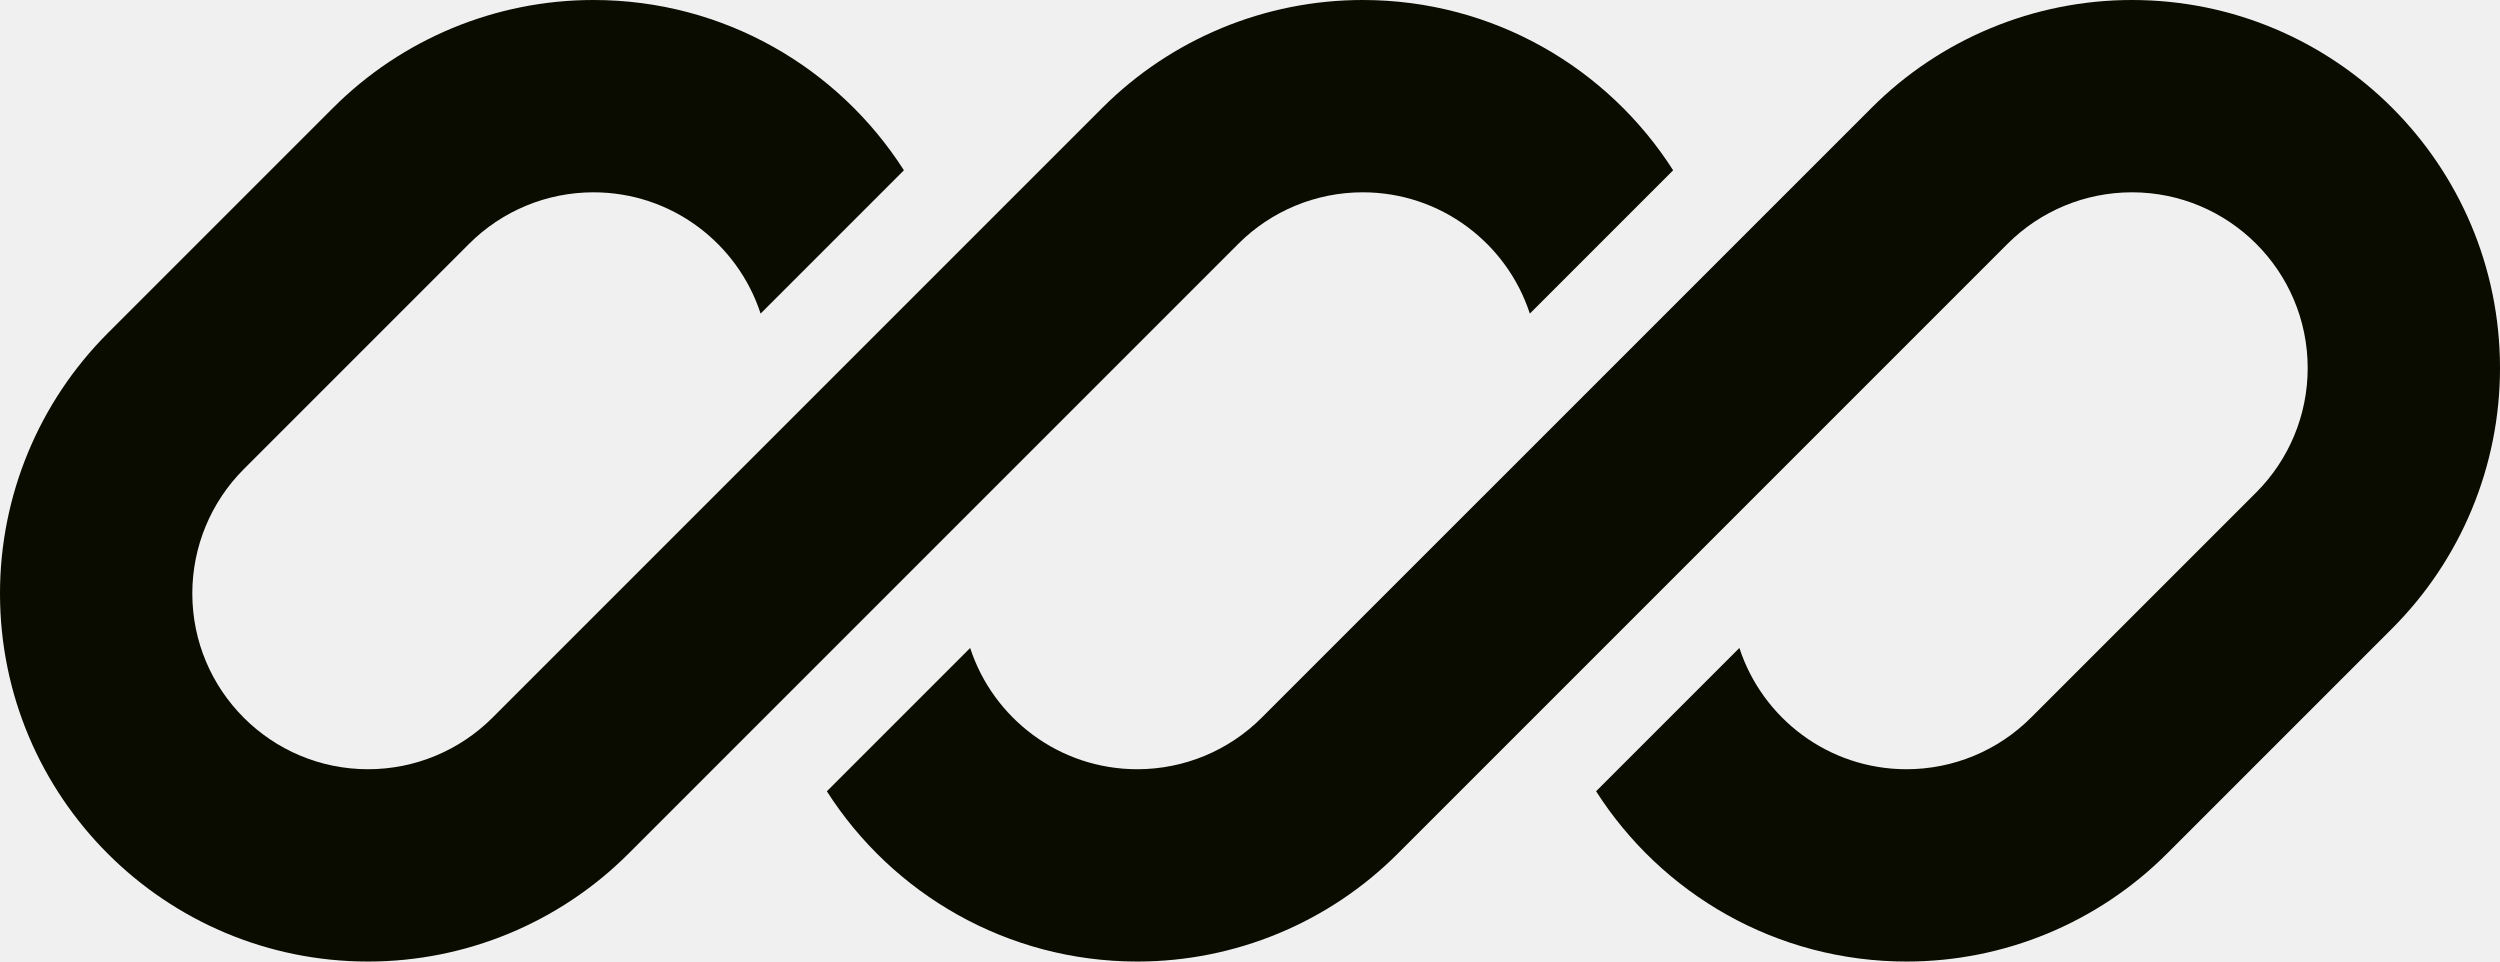
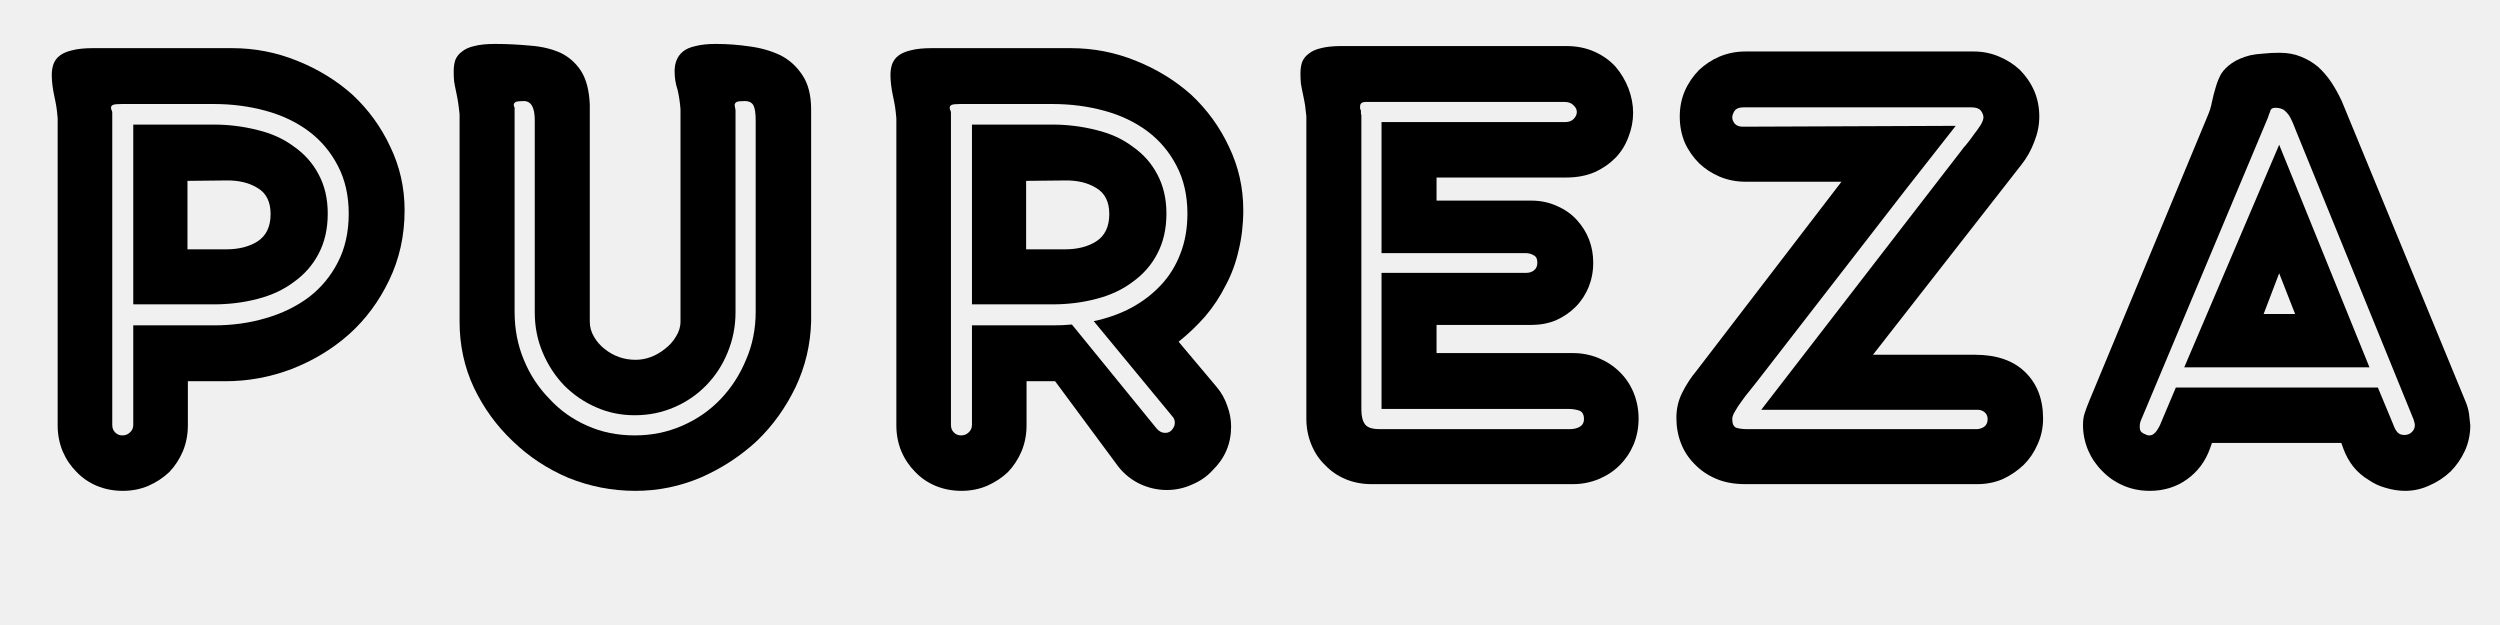
- <svg xmlns="http://www.w3.org/2000/svg" width="78" height="30" viewBox="0 0 78 30" fill="none">
-   <g clip-path="url(#clip0_328_4211)">
-     <path d="M18.515 0C15.469 0 12.547 1.21 10.393 3.364L3.364 10.393C1.21 12.547 0 15.469 0 18.515C0 24.858 5.142 30 11.485 30C14.531 30 17.453 28.79 19.607 26.636L24.469 21.774C24.469 21.774 24.469 21.774 24.469 21.774L38.636 7.607C39.665 6.578 41.06 6 42.515 6C44.95 6 47.015 7.587 47.731 9.784L52.202 5.313C50.163 2.118 46.586 0 42.515 0C39.469 0 36.547 1.21 34.393 3.364L15.364 22.393C14.335 23.422 12.94 24 11.485 24C8.456 24 6 21.544 6 18.515C6 17.06 6.578 15.665 7.607 14.636L14.636 7.607C15.665 6.578 17.06 6 18.515 6C20.95 6 23.015 7.587 23.731 9.784L28.202 5.313C26.163 2.118 22.586 0 18.515 0Z" fill="#0A0C00" />
-     <path d="M39.364 22.393C38.335 23.422 36.94 24 35.485 24C33.05 24 30.985 22.413 30.269 20.217L25.798 24.688C27.838 27.882 31.414 30 35.485 30C38.532 30 41.453 28.79 43.607 26.636L62.636 7.607C63.665 6.578 65.06 6 66.515 6C69.544 6 72 8.456 72 11.485C72 12.94 71.422 14.335 70.394 15.364L63.364 22.393C62.335 23.422 60.94 24 59.485 24C57.05 24 54.985 22.413 54.269 20.216L49.798 24.687C51.838 27.882 55.414 30 59.485 30C62.532 30 65.453 28.79 67.607 26.636L74.636 19.607C76.79 17.453 78 14.531 78 11.485C78 5.142 72.858 0 66.515 0C63.469 0 60.547 1.21 58.394 3.364L39.364 22.393Z" fill="#0A0C00" />
+ <svg xmlns="http://www.w3.org/2000/svg" width="124" height="31" viewBox="0 0 124 31" fill="none">
+   <mask id="mask0_51_94" style="mask-type:luminance" maskUnits="userSpaceOnUse" x="0" y="0" width="124" height="31">
+     <path d="M124 0H0V30.667H124V0Z" fill="white" />
+   </mask>
+   <g mask="url(#mask0_51_94)">
+     <path d="M20.068 10.429C20.068 11.695 19.808 12.856 19.297 13.909C18.797 14.95 18.136 15.841 17.318 16.575C16.485 17.315 15.532 17.888 14.464 18.304C13.391 18.711 12.297 18.909 11.172 18.909H9.318V21.096C9.318 21.554 9.235 21.987 9.068 22.388C8.902 22.778 8.678 23.117 8.402 23.409C8.094 23.7 7.745 23.929 7.36 24.096C6.969 24.263 6.548 24.346 6.089 24.346C5.631 24.346 5.199 24.263 4.798 24.096C4.407 23.929 4.074 23.7 3.798 23.409C3.506 23.117 3.277 22.778 3.11 22.388C2.943 21.987 2.86 21.554 2.86 21.096V5.867C2.844 5.674 2.824 5.487 2.798 5.304C2.766 5.127 2.735 4.945 2.693 4.763C2.61 4.377 2.568 4.028 2.568 3.721C2.568 3.528 2.594 3.346 2.652 3.179C2.719 3.002 2.829 2.856 2.985 2.742C3.136 2.632 3.339 2.549 3.589 2.492C3.85 2.424 4.193 2.388 4.61 2.388H11.506C12.631 2.388 13.704 2.596 14.735 3.013C15.777 3.429 16.693 3.992 17.485 4.7C18.277 5.44 18.902 6.299 19.36 7.284C19.829 8.257 20.068 9.304 20.068 10.429ZM17.297 10.596C17.297 9.695 17.115 8.903 16.756 8.221C16.407 7.544 15.928 6.971 15.318 6.513C14.704 6.054 13.99 5.716 13.172 5.492C12.365 5.273 11.511 5.159 10.61 5.159H6.027C5.818 5.159 5.678 5.174 5.61 5.2C5.537 5.231 5.506 5.278 5.506 5.346C5.506 5.388 5.516 5.44 5.548 5.492C5.558 5.523 5.568 5.554 5.568 5.596C5.568 5.627 5.568 5.648 5.568 5.659V21.075C5.568 21.231 5.615 21.356 5.714 21.45C5.808 21.549 5.928 21.596 6.068 21.596C6.219 21.596 6.344 21.549 6.443 21.45C6.553 21.356 6.61 21.231 6.61 21.075V16.138H10.61C11.511 16.138 12.365 16.023 13.172 15.784C13.99 15.549 14.704 15.2 15.318 14.742C15.928 14.273 16.407 13.695 16.756 13.013C17.115 12.32 17.297 11.513 17.297 10.596ZM16.256 10.596C16.256 11.362 16.1 12.028 15.797 12.596C15.506 13.153 15.094 13.617 14.568 13.992C14.068 14.367 13.469 14.648 12.777 14.825C12.079 15.008 11.36 15.096 10.61 15.096H6.61V6.179H10.61C11.36 6.179 12.079 6.273 12.777 6.45C13.469 6.617 14.068 6.888 14.568 7.263C15.094 7.627 15.506 8.086 15.797 8.638C16.1 9.195 16.256 9.846 16.256 10.596ZM13.422 10.617C13.422 10.008 13.204 9.575 12.777 9.325C12.36 9.065 11.839 8.94 11.214 8.95L9.298 8.971V12.367H11.214C11.839 12.367 12.36 12.237 12.777 11.971C13.204 11.695 13.422 11.242 13.422 10.617Z" fill="black" />
+     <path d="M22.795 15.95V5.659C22.779 5.492 22.758 5.32 22.732 5.138C22.701 4.945 22.67 4.758 22.628 4.575C22.586 4.383 22.55 4.2 22.524 4.034C22.508 3.867 22.503 3.7 22.503 3.534C22.503 3.325 22.529 3.138 22.586 2.971C22.654 2.804 22.763 2.669 22.92 2.554C23.071 2.429 23.274 2.341 23.524 2.284C23.784 2.216 24.128 2.179 24.545 2.179C25.154 2.179 25.737 2.211 26.295 2.263C26.862 2.304 27.362 2.424 27.795 2.617C28.211 2.815 28.55 3.112 28.815 3.513C29.076 3.919 29.222 4.471 29.253 5.179V15.95C29.253 16.216 29.321 16.466 29.461 16.7C29.597 16.94 29.774 17.138 29.982 17.304C30.44 17.669 30.951 17.846 31.524 17.846C32.034 17.846 32.524 17.669 32.982 17.304C33.201 17.138 33.383 16.94 33.524 16.7C33.675 16.466 33.753 16.216 33.753 15.95V5.409C33.722 5.049 33.675 4.732 33.607 4.45C33.508 4.159 33.461 3.857 33.461 3.534C33.461 3.325 33.492 3.138 33.565 2.971C33.633 2.804 33.737 2.669 33.878 2.554C34.029 2.429 34.237 2.341 34.503 2.284C34.763 2.216 35.097 2.179 35.503 2.179C36.071 2.179 36.633 2.221 37.19 2.304C37.742 2.377 38.253 2.523 38.711 2.742C39.154 2.966 39.513 3.294 39.795 3.721C40.086 4.153 40.232 4.721 40.232 5.429V15.95C40.201 17.091 39.946 18.174 39.461 19.2C38.972 20.216 38.336 21.107 37.545 21.867C36.737 22.617 35.815 23.221 34.774 23.679C33.732 24.122 32.649 24.346 31.524 24.346C30.357 24.346 29.242 24.127 28.19 23.7C27.149 23.258 26.232 22.653 25.44 21.888C24.633 21.127 23.987 20.237 23.503 19.221C23.029 18.211 22.795 17.117 22.795 15.95ZM25.524 5.492V15.471C25.524 16.32 25.675 17.112 25.982 17.846C26.284 18.586 26.711 19.232 27.253 19.784C27.779 20.357 28.404 20.799 29.128 21.117C29.847 21.44 30.633 21.596 31.482 21.596C32.315 21.596 33.097 21.44 33.836 21.117C34.571 20.799 35.211 20.357 35.753 19.784C36.279 19.232 36.696 18.586 37.003 17.846C37.321 17.112 37.482 16.32 37.482 15.471V5.971C37.482 5.627 37.446 5.383 37.378 5.242C37.305 5.091 37.159 5.013 36.94 5.013C36.732 5.013 36.597 5.028 36.545 5.054C36.472 5.096 36.44 5.148 36.44 5.2C36.44 5.232 36.446 5.278 36.461 5.346C36.472 5.388 36.482 5.44 36.482 5.492V15.492C36.482 16.2 36.347 16.867 36.086 17.492C35.836 18.107 35.482 18.648 35.024 19.117C34.576 19.575 34.05 19.94 33.44 20.2C32.826 20.466 32.175 20.596 31.482 20.596C30.8 20.596 30.159 20.466 29.565 20.2C28.966 19.94 28.44 19.575 27.982 19.117C27.534 18.648 27.18 18.107 26.92 17.492C26.654 16.867 26.524 16.2 26.524 15.492V5.95C26.524 5.325 26.341 5.013 25.982 5.013C25.784 5.013 25.654 5.028 25.586 5.054C25.513 5.096 25.482 5.148 25.482 5.2C25.482 5.232 25.492 5.278 25.524 5.346C25.524 5.388 25.524 5.44 25.524 5.492Z" fill="black" />
+     <path d="M61.667 10.429C61.667 11.127 61.589 11.784 61.438 12.409C61.297 13.034 61.084 13.617 60.792 14.159C60.511 14.716 60.172 15.231 59.771 15.7C59.365 16.159 58.927 16.575 58.459 16.95L60.334 19.179C60.584 19.471 60.761 19.794 60.875 20.138C61 20.471 61.063 20.815 61.063 21.159C61.063 22.008 60.755 22.731 60.146 23.325C59.865 23.633 59.526 23.867 59.125 24.034C58.735 24.211 58.318 24.304 57.875 24.304C57.417 24.304 56.98 24.205 56.563 24.013C56.146 23.82 55.782 23.534 55.48 23.159L52.334 18.909H50.917V21.096C50.917 21.554 50.834 21.987 50.667 22.388C50.5 22.778 50.276 23.117 50 23.409C49.693 23.7 49.344 23.929 48.959 24.096C48.568 24.263 48.146 24.346 47.688 24.346C47.23 24.346 46.797 24.263 46.396 24.096C46.005 23.929 45.672 23.7 45.396 23.409C45.105 23.117 44.875 22.778 44.709 22.388C44.542 21.987 44.459 21.554 44.459 21.096V5.867C44.443 5.674 44.422 5.487 44.396 5.304C44.365 5.127 44.334 4.945 44.292 4.763C44.209 4.377 44.167 4.028 44.167 3.721C44.167 3.528 44.193 3.346 44.25 3.179C44.318 3.002 44.427 2.856 44.584 2.742C44.735 2.632 44.938 2.549 45.188 2.492C45.448 2.424 45.792 2.388 46.209 2.388H53.105C54.23 2.388 55.302 2.596 56.334 3.013C57.375 3.429 58.292 3.992 59.084 4.7C59.875 5.44 60.5 6.299 60.959 7.284C61.427 8.257 61.667 9.304 61.667 10.429ZM58.896 10.596C58.896 9.695 58.714 8.903 58.355 8.221C58.005 7.544 57.526 6.971 56.917 6.513C56.302 6.054 55.589 5.716 54.771 5.492C53.964 5.273 53.11 5.159 52.209 5.159H47.625C47.417 5.159 47.276 5.174 47.209 5.2C47.136 5.231 47.105 5.278 47.105 5.346C47.105 5.388 47.115 5.44 47.146 5.492C47.157 5.523 47.167 5.554 47.167 5.596C47.167 5.627 47.167 5.648 47.167 5.659V21.075C47.167 21.231 47.214 21.356 47.313 21.45C47.407 21.549 47.526 21.596 47.667 21.596C47.818 21.596 47.943 21.549 48.042 21.45C48.151 21.356 48.209 21.231 48.209 21.075V16.138H52.209C52.526 16.138 52.844 16.127 53.167 16.096L57.375 21.263C57.5 21.403 57.636 21.471 57.792 21.471C57.927 21.471 58.042 21.424 58.125 21.325C58.219 21.216 58.271 21.096 58.271 20.971C58.271 20.862 58.24 20.773 58.188 20.7L54.25 15.929C55.625 15.638 56.735 15.044 57.584 14.138C58 13.695 58.318 13.179 58.542 12.596C58.776 12.002 58.896 11.336 58.896 10.596ZM57.855 10.596C57.855 11.362 57.698 12.028 57.396 12.596C57.105 13.153 56.693 13.617 56.167 13.992C55.667 14.367 55.068 14.648 54.375 14.825C53.677 15.008 52.959 15.096 52.209 15.096H48.209V6.179H52.209C52.959 6.179 53.677 6.273 54.375 6.45C55.068 6.617 55.667 6.888 56.167 7.263C56.693 7.627 57.105 8.086 57.396 8.638C57.698 9.195 57.855 9.846 57.855 10.596ZM55.021 10.617C55.021 10.008 54.802 9.575 54.375 9.325C53.959 9.065 53.438 8.94 52.813 8.95L50.896 8.971V12.367H52.813C53.438 12.367 53.959 12.237 54.375 11.971C54.802 11.695 55.021 11.242 55.021 10.617Z" fill="black" />
+     <path d="M81.274 20.763C81.274 21.221 81.19 21.654 81.024 22.055C80.857 22.445 80.628 22.784 80.336 23.075C80.045 23.367 79.696 23.596 79.295 23.763C78.888 23.93 78.466 24.013 78.024 24.013H68.024C67.565 24.013 67.133 23.93 66.732 23.763C66.341 23.596 66.008 23.367 65.732 23.075C65.44 22.799 65.211 22.461 65.045 22.055C64.878 21.654 64.795 21.221 64.795 20.763V5.763C64.779 5.586 64.758 5.403 64.732 5.221C64.701 5.044 64.67 4.862 64.628 4.68C64.586 4.487 64.55 4.305 64.524 4.138C64.508 3.961 64.503 3.794 64.503 3.638C64.503 3.43 64.529 3.242 64.586 3.075C64.654 2.909 64.763 2.773 64.92 2.659C65.071 2.534 65.274 2.445 65.524 2.388C65.784 2.32 66.128 2.284 66.545 2.284H77.69C78.201 2.284 78.659 2.377 79.065 2.555C79.482 2.737 79.836 2.987 80.128 3.305C80.404 3.627 80.618 3.987 80.774 4.388C80.925 4.794 81.003 5.195 81.003 5.596C81.003 6.002 80.925 6.398 80.774 6.784C80.633 7.174 80.425 7.513 80.149 7.805C79.868 8.096 79.524 8.341 79.107 8.534C78.69 8.716 78.216 8.805 77.69 8.805H71.253V9.95H75.94C76.425 9.95 76.857 10.044 77.232 10.221C77.618 10.388 77.946 10.617 78.211 10.909C78.753 11.508 79.024 12.216 79.024 13.034C79.024 13.466 78.946 13.867 78.795 14.242C78.638 14.617 78.425 14.945 78.149 15.221C77.868 15.502 77.545 15.721 77.17 15.888C76.795 16.044 76.383 16.117 75.94 16.117H71.253V17.513H78.024C78.466 17.513 78.888 17.596 79.295 17.763C79.696 17.93 80.045 18.159 80.336 18.45C80.628 18.732 80.857 19.07 81.024 19.471C81.19 19.877 81.274 20.305 81.274 20.763ZM78.565 20.784C78.565 20.565 78.487 20.424 78.336 20.367C78.18 20.315 78.008 20.284 77.815 20.284H68.524V13.534H75.69C75.857 13.534 75.987 13.492 76.086 13.409C76.196 13.325 76.253 13.2 76.253 13.034C76.253 12.841 76.19 12.716 76.065 12.659C75.951 12.591 75.821 12.555 75.67 12.555H68.524V6.055H77.628C77.805 6.055 77.946 6.008 78.045 5.909C78.154 5.799 78.211 5.68 78.211 5.555C78.211 5.43 78.154 5.32 78.045 5.221C77.946 5.112 77.795 5.055 77.586 5.055H67.774C67.649 5.055 67.565 5.075 67.524 5.117C67.482 5.159 67.461 5.211 67.461 5.263C67.461 5.305 67.461 5.346 67.461 5.388C67.472 5.419 67.487 5.45 67.503 5.492C67.503 5.549 67.503 5.596 67.503 5.638C67.513 5.669 67.524 5.695 67.524 5.721V20.325C67.524 20.648 67.586 20.888 67.711 21.055C67.836 21.211 68.071 21.284 68.42 21.284H77.878C78.045 21.284 78.196 21.252 78.336 21.18C78.487 21.096 78.565 20.966 78.565 20.784Z" fill="black" />
+     <path d="M101.149 5.784C101.149 6.2 101.066 6.617 100.899 7.034C100.743 7.45 100.53 7.836 100.254 8.179L92.899 17.596H97.962C99.03 17.596 99.858 17.883 100.441 18.45C101.035 19.023 101.337 19.794 101.337 20.763C101.337 21.221 101.243 21.648 101.066 22.034C100.899 22.424 100.67 22.763 100.379 23.054C100.071 23.346 99.722 23.586 99.337 23.763C98.946 23.929 98.53 24.013 98.087 24.013H86.566C86.009 24.013 85.524 23.924 85.108 23.742C84.691 23.565 84.337 23.32 84.045 23.013C83.754 22.721 83.53 22.383 83.379 21.992C83.222 21.591 83.149 21.169 83.149 20.721C83.149 20.278 83.243 19.862 83.441 19.471C83.634 19.086 83.868 18.721 84.149 18.388L91.337 9.013H86.566C86.118 9.013 85.696 8.929 85.295 8.763C84.905 8.596 84.566 8.377 84.274 8.096C83.983 7.804 83.743 7.466 83.566 7.075C83.399 6.674 83.316 6.242 83.316 5.784C83.316 5.325 83.399 4.903 83.566 4.513C83.743 4.112 83.983 3.763 84.274 3.471C84.566 3.195 84.905 2.971 85.295 2.804C85.696 2.638 86.118 2.554 86.566 2.554H97.899C98.342 2.554 98.759 2.638 99.149 2.804C99.55 2.971 99.899 3.195 100.191 3.471C100.493 3.778 100.733 4.127 100.899 4.513C101.066 4.903 101.149 5.325 101.149 5.784ZM98.379 5.825C98.379 5.716 98.337 5.607 98.254 5.492C98.17 5.383 98.014 5.325 97.795 5.325H86.462C86.254 5.325 86.108 5.388 86.024 5.513C85.951 5.638 85.92 5.742 85.92 5.825C85.92 5.924 85.962 6.028 86.045 6.138C86.139 6.237 86.274 6.284 86.441 6.284L97.004 6.242C95.347 8.341 93.701 10.45 92.066 12.575C90.425 14.69 88.8 16.784 87.191 18.867L86.795 19.367C86.639 19.549 86.504 19.732 86.379 19.909C86.254 20.075 86.149 20.237 86.066 20.388C85.967 20.544 85.92 20.674 85.92 20.784C85.92 21.023 85.988 21.169 86.129 21.221C86.28 21.263 86.446 21.284 86.629 21.284H98.066C98.16 21.284 98.274 21.252 98.399 21.179C98.524 21.096 98.587 20.966 98.587 20.784C98.587 20.648 98.535 20.534 98.441 20.45C98.342 20.367 98.222 20.325 98.087 20.325H87.358L97.17 7.617C97.212 7.565 97.259 7.502 97.316 7.429C97.368 7.346 97.431 7.273 97.504 7.2C97.639 7.034 97.774 6.862 97.899 6.679C98.035 6.502 98.155 6.336 98.254 6.179C98.337 6.028 98.379 5.909 98.379 5.825Z" fill="black" />
+     <path d="M113.067 2.617C113.453 2.617 113.802 2.679 114.109 2.804C114.427 2.929 114.713 3.096 114.963 3.304C115.213 3.528 115.432 3.784 115.63 4.075C115.823 4.367 115.994 4.679 116.151 5.013L122.297 19.929C122.38 20.127 122.432 20.32 122.463 20.513C122.489 20.711 122.51 20.903 122.526 21.096C122.526 21.554 122.432 21.982 122.255 22.367C122.073 22.758 121.838 23.096 121.547 23.388C121.239 23.679 120.89 23.909 120.505 24.075C120.13 24.252 119.724 24.346 119.297 24.346C118.974 24.346 118.656 24.294 118.338 24.2C118.031 24.117 117.744 23.987 117.484 23.804C117.203 23.638 116.953 23.424 116.734 23.159C116.526 22.898 116.359 22.596 116.234 22.263L116.13 21.971H109.713L109.609 22.263C109.385 22.888 109.005 23.398 108.463 23.784C107.932 24.159 107.323 24.346 106.63 24.346C106.14 24.346 105.698 24.252 105.297 24.075C104.89 23.898 104.547 23.653 104.255 23.346C103.963 23.054 103.734 22.716 103.567 22.325C103.401 21.924 103.317 21.508 103.317 21.075C103.317 20.857 103.343 20.659 103.401 20.492C103.453 20.325 103.526 20.138 103.609 19.929L109.484 5.784C109.593 5.534 109.672 5.294 109.713 5.054C109.765 4.804 109.828 4.565 109.901 4.325C109.968 4.091 110.057 3.867 110.172 3.659C110.297 3.466 110.468 3.294 110.692 3.138C110.927 2.971 111.234 2.841 111.609 2.742C111.802 2.7 112.015 2.674 112.255 2.659C112.505 2.633 112.776 2.617 113.067 2.617ZM106.401 21.534C106.453 21.575 106.526 21.596 106.609 21.596C106.703 21.596 106.786 21.565 106.859 21.492C106.942 21.424 107.031 21.294 107.13 21.096L107.922 19.221H117.942L118.713 21.075C118.765 21.232 118.838 21.357 118.922 21.45C119.005 21.534 119.114 21.575 119.255 21.575C119.406 21.575 119.531 21.528 119.63 21.429C119.724 21.336 119.776 21.221 119.776 21.096C119.776 21.044 119.765 20.992 119.755 20.95C119.739 20.898 119.724 20.846 119.713 20.804L113.901 6.534C113.869 6.466 113.843 6.398 113.817 6.325C113.786 6.258 113.76 6.19 113.734 6.117C113.677 5.982 113.614 5.857 113.547 5.742C113.474 5.633 113.385 5.534 113.276 5.45C113.161 5.383 113.026 5.346 112.859 5.346C112.718 5.346 112.635 5.398 112.609 5.492C112.593 5.549 112.573 5.607 112.547 5.659C112.531 5.716 112.51 5.778 112.484 5.846L106.192 20.846C106.151 20.945 106.13 21.049 106.13 21.159C106.13 21.284 106.156 21.377 106.213 21.429C106.281 21.487 106.343 21.523 106.401 21.534ZM117.526 18.221H108.338L113.047 7.179L117.526 18.221ZM112.276 15.575H113.838L113.047 13.554L112.276 15.575Z" fill="black" />
  </g>
-   <defs>
-     <clipPath id="clip0_328_4211">
-       <rect width="78" height="30" fill="white" />
-     </clipPath>
-   </defs>
</svg>
